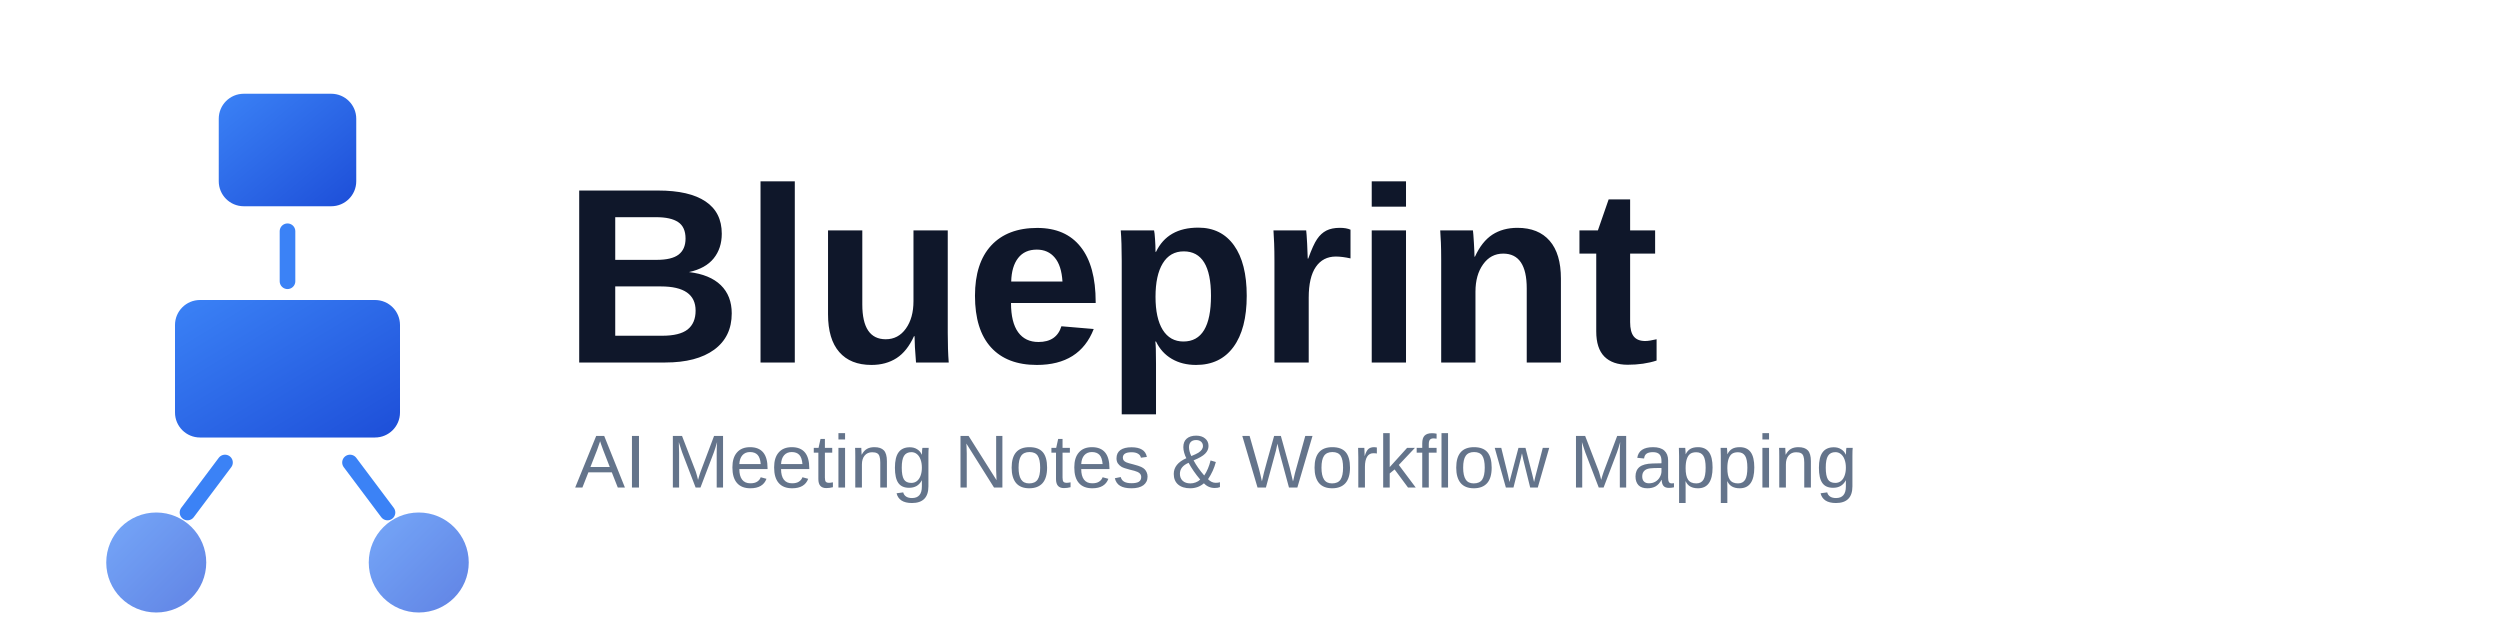
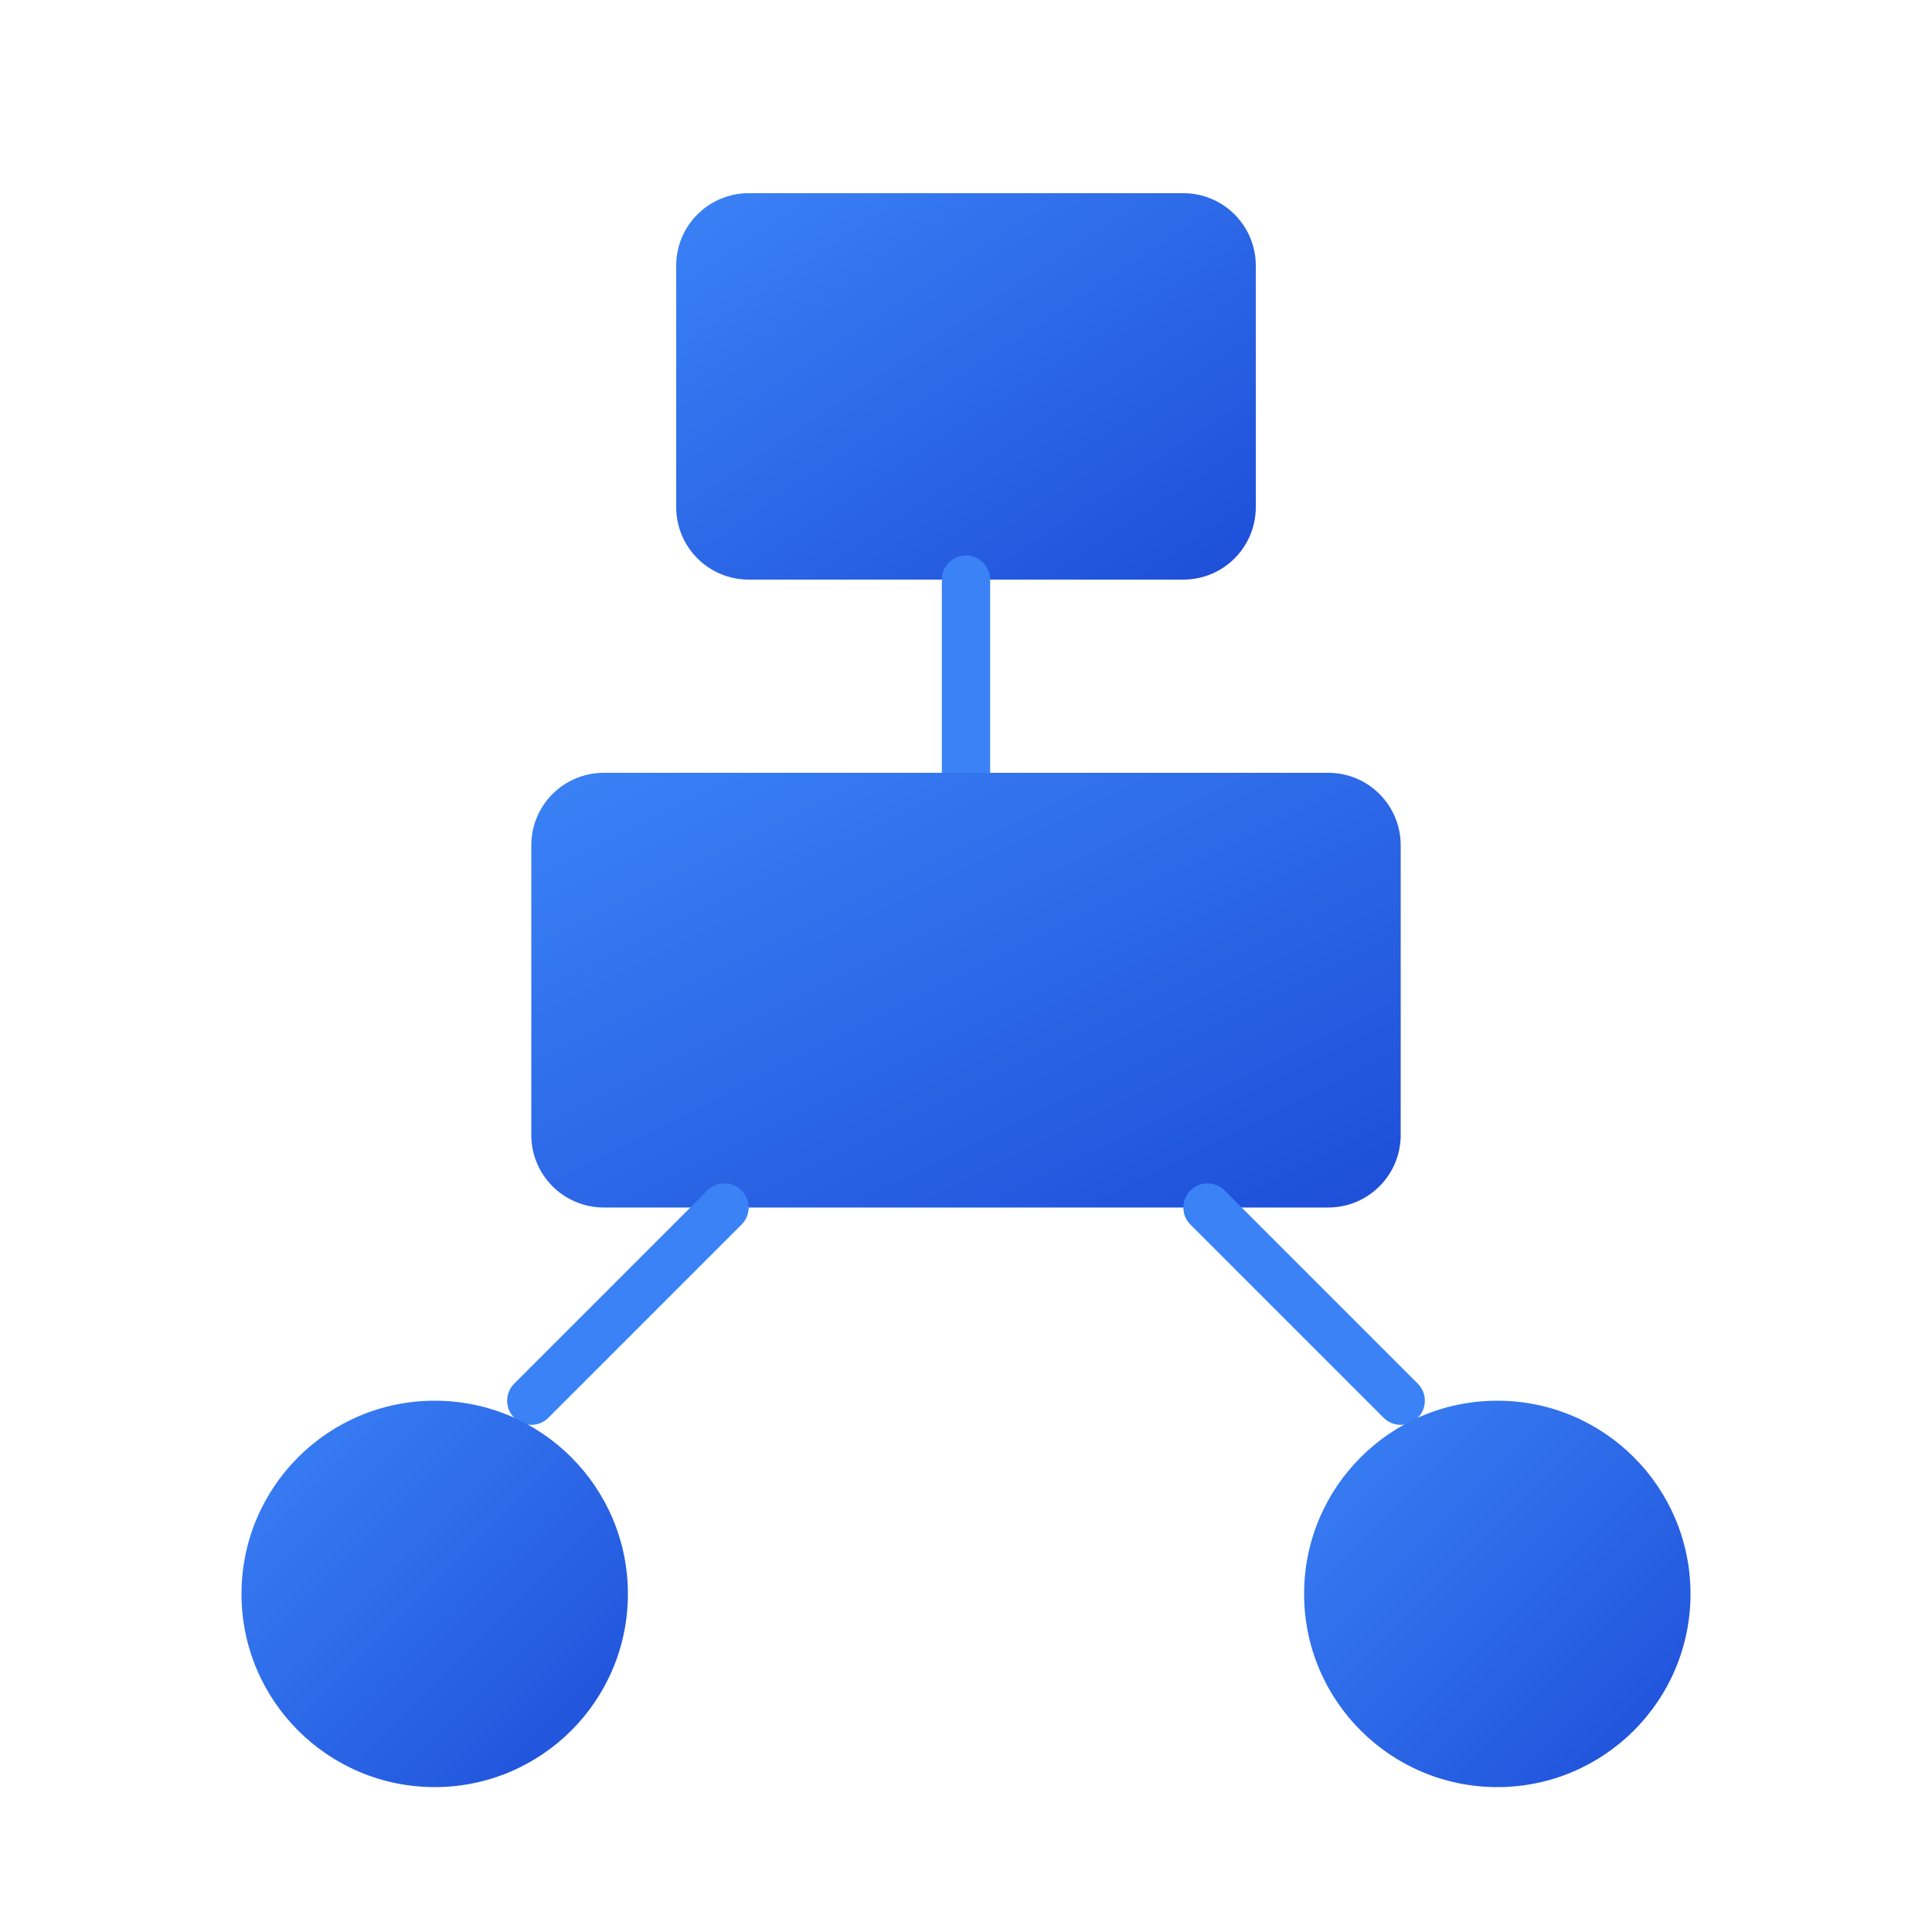
- <svg xmlns="http://www.w3.org/2000/svg" width="400" height="100" viewBox="0 0 400 100">
+ <svg xmlns="http://www.w3.org/2000/svg" width="80" height="80" viewBox="0 0 80 80">
  <defs>
-     <linearGradient id="nodeGrad" x1="0%" y1="0%" x2="100%" y2="100%">
+     <linearGradient id="g" x1="0%" y1="0%" x2="100%" y2="100%">
      <stop offset="0%" stop-color="#3b82f6" />
      <stop offset="100%" stop-color="#1d4ed8" />
    </linearGradient>
  </defs>
-   <g transform="translate(10, 10)">
-     <rect x="25" y="5" width="22" height="18" rx="4" fill="url(#nodeGrad)" />
-     <path d="M36 27 L36 35" stroke="#3b82f6" stroke-width="2.5" stroke-linecap="round" />
-     <rect x="18" y="38" width="36" height="22" rx="4" fill="url(#nodeGrad)" />
-     <path d="M26 64 L20 72" stroke="#3b82f6" stroke-width="2.5" stroke-linecap="round" />
-     <path d="M46 64 L52 72" stroke="#3b82f6" stroke-width="2.5" stroke-linecap="round" />
-     <circle cx="15" cy="80" r="8" fill="url(#nodeGrad)" opacity="0.7" />
-     <circle cx="57" cy="80" r="8" fill="url(#nodeGrad)" opacity="0.7" />
-   </g>
-   <text x="90" y="58" font-family="Arial, Helvetica, sans-serif" font-size="40" font-weight="bold" fill="#0f172a">Blueprint</text>
-   <text x="92" y="78" font-family="Arial, Helvetica, sans-serif" font-size="12" fill="#64748b">AI Meeting Notes &amp; Workflow Mapping</text>
+   <rect x="28" y="8" width="24" height="16" rx="3" fill="url(#g)" />
+   <line x1="40" y1="24" x2="40" y2="32" stroke="#3b82f6" stroke-width="2" stroke-linecap="round" />
+   <rect x="22" y="32" width="36" height="18" rx="3" fill="url(#g)" />
+   <line x1="30" y1="50" x2="22" y2="58" stroke="#3b82f6" stroke-width="2" stroke-linecap="round" />
+   <line x1="50" y1="50" x2="58" y2="58" stroke="#3b82f6" stroke-width="2" stroke-linecap="round" />
+   <circle cx="18" cy="66" r="8" fill="url(#g)" />
+   <circle cx="62" cy="66" r="8" fill="url(#g)" />
</svg>
